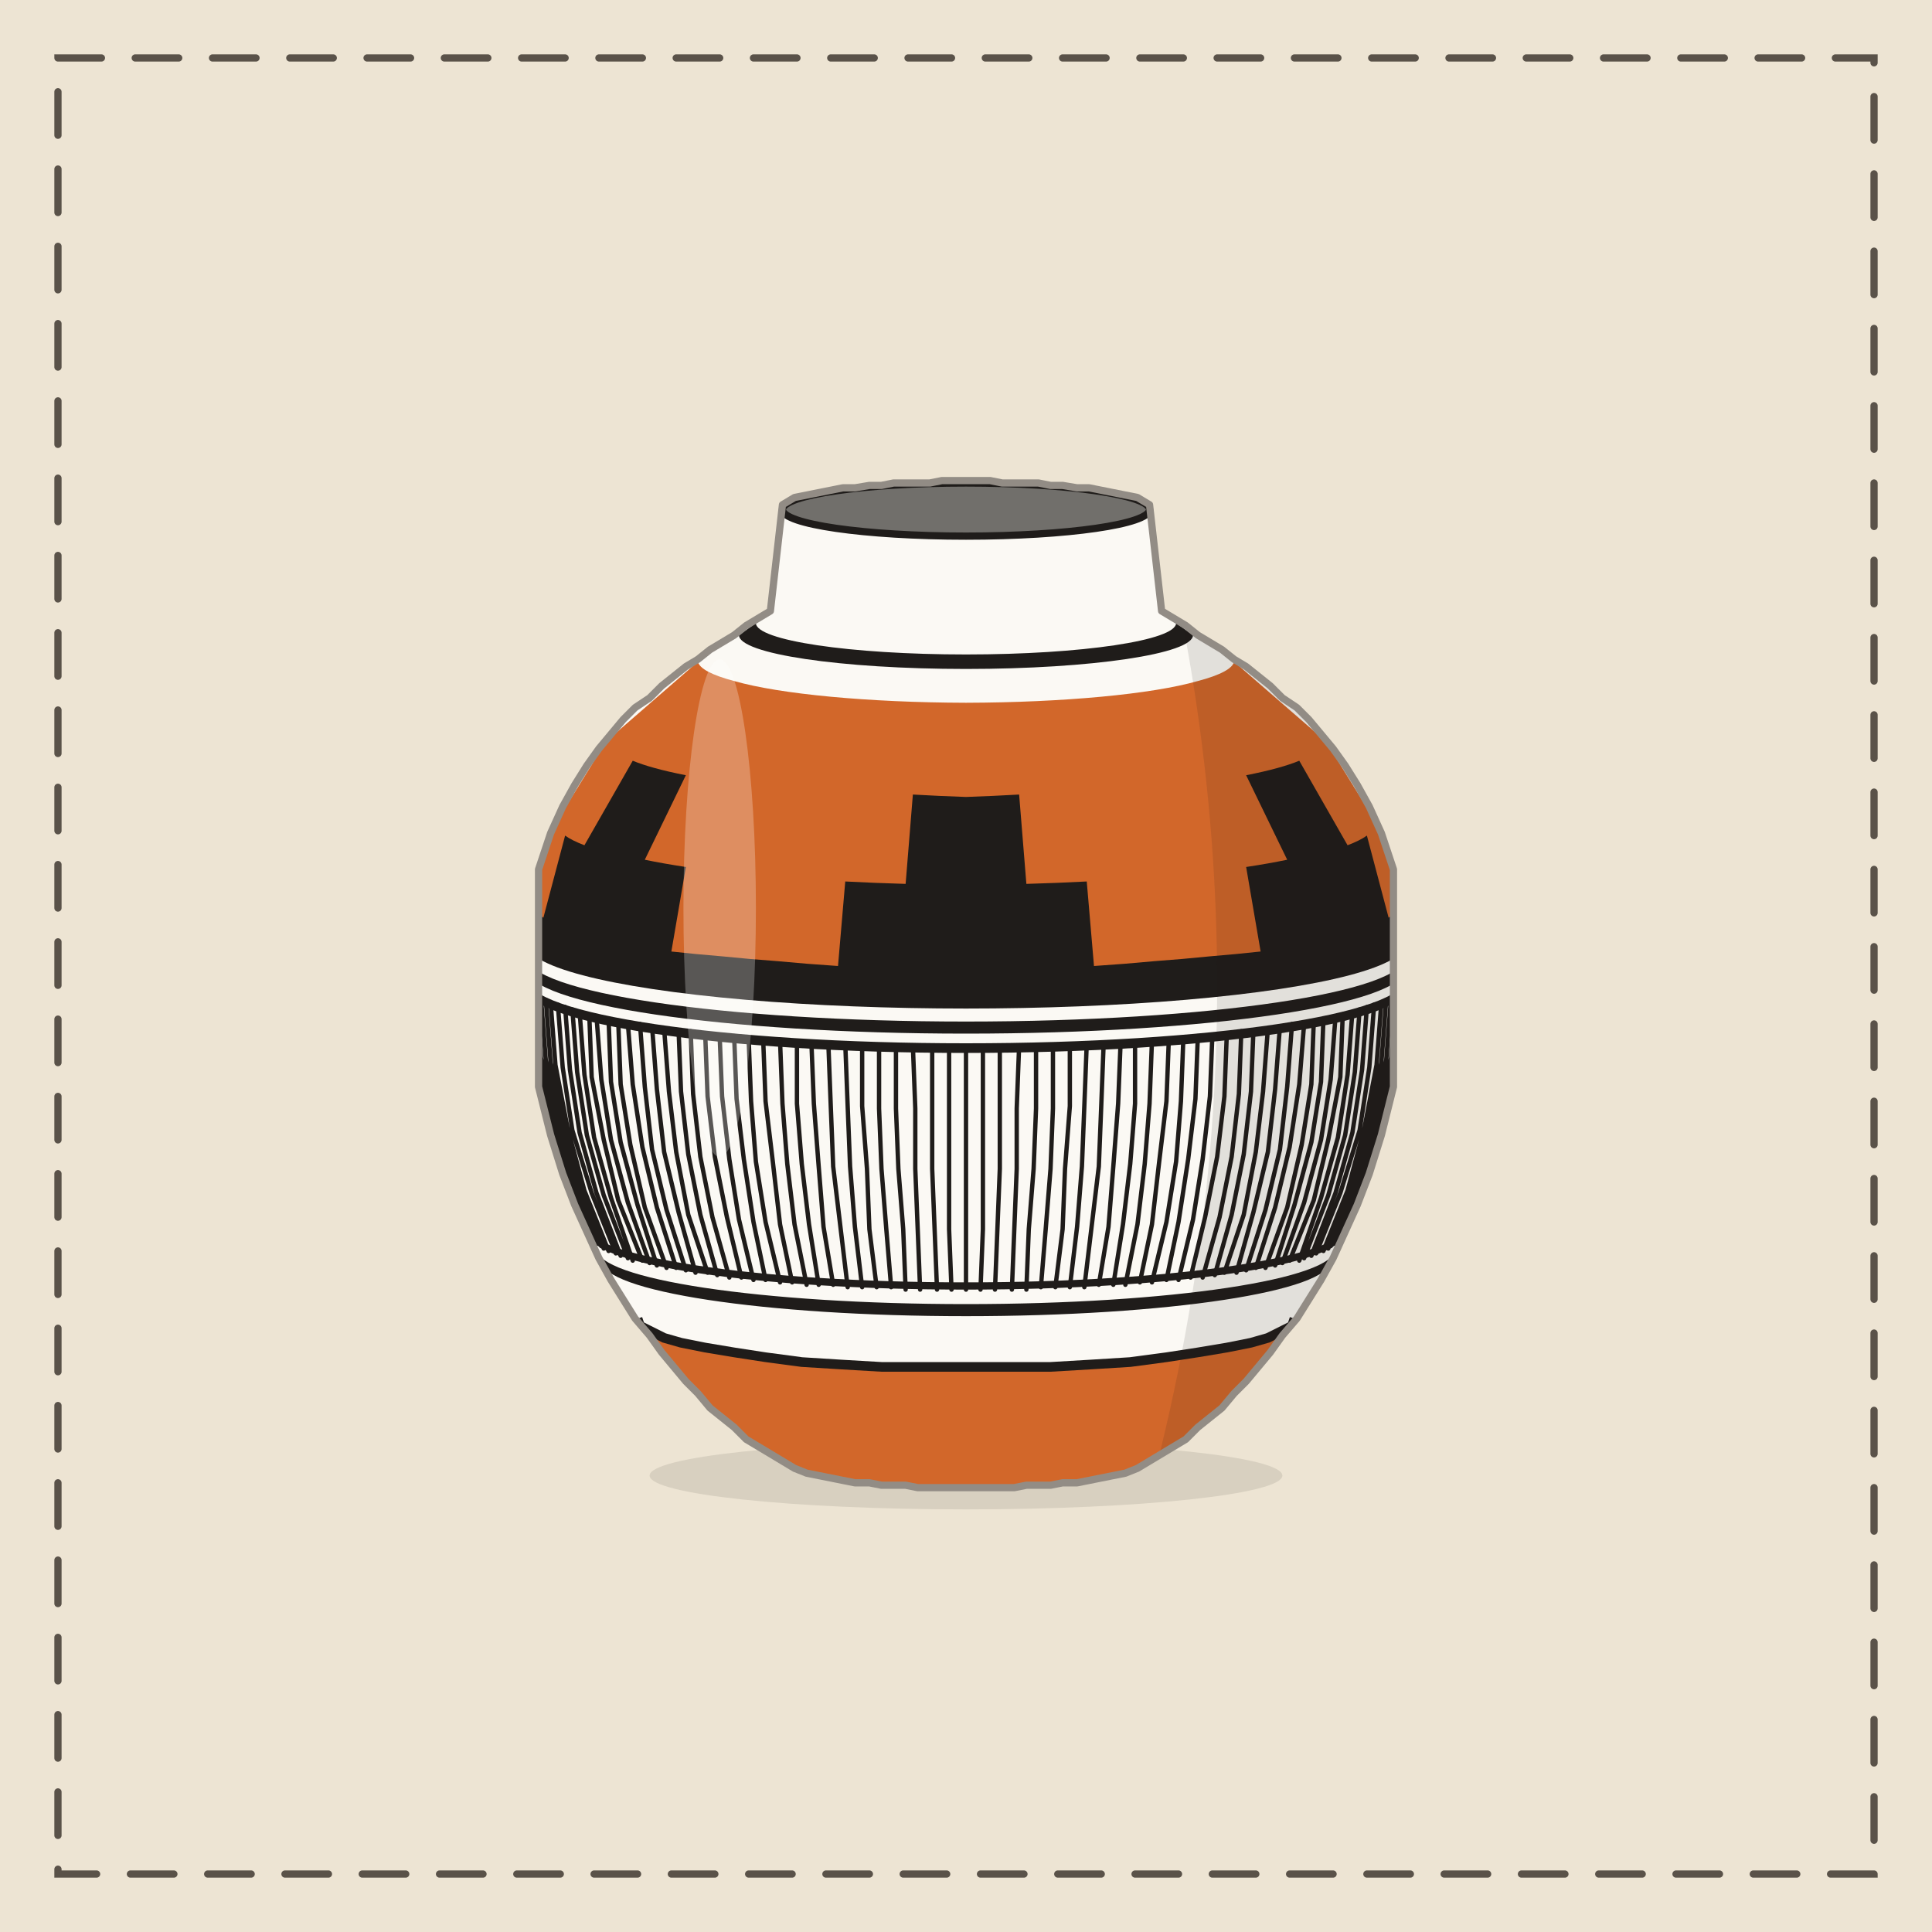
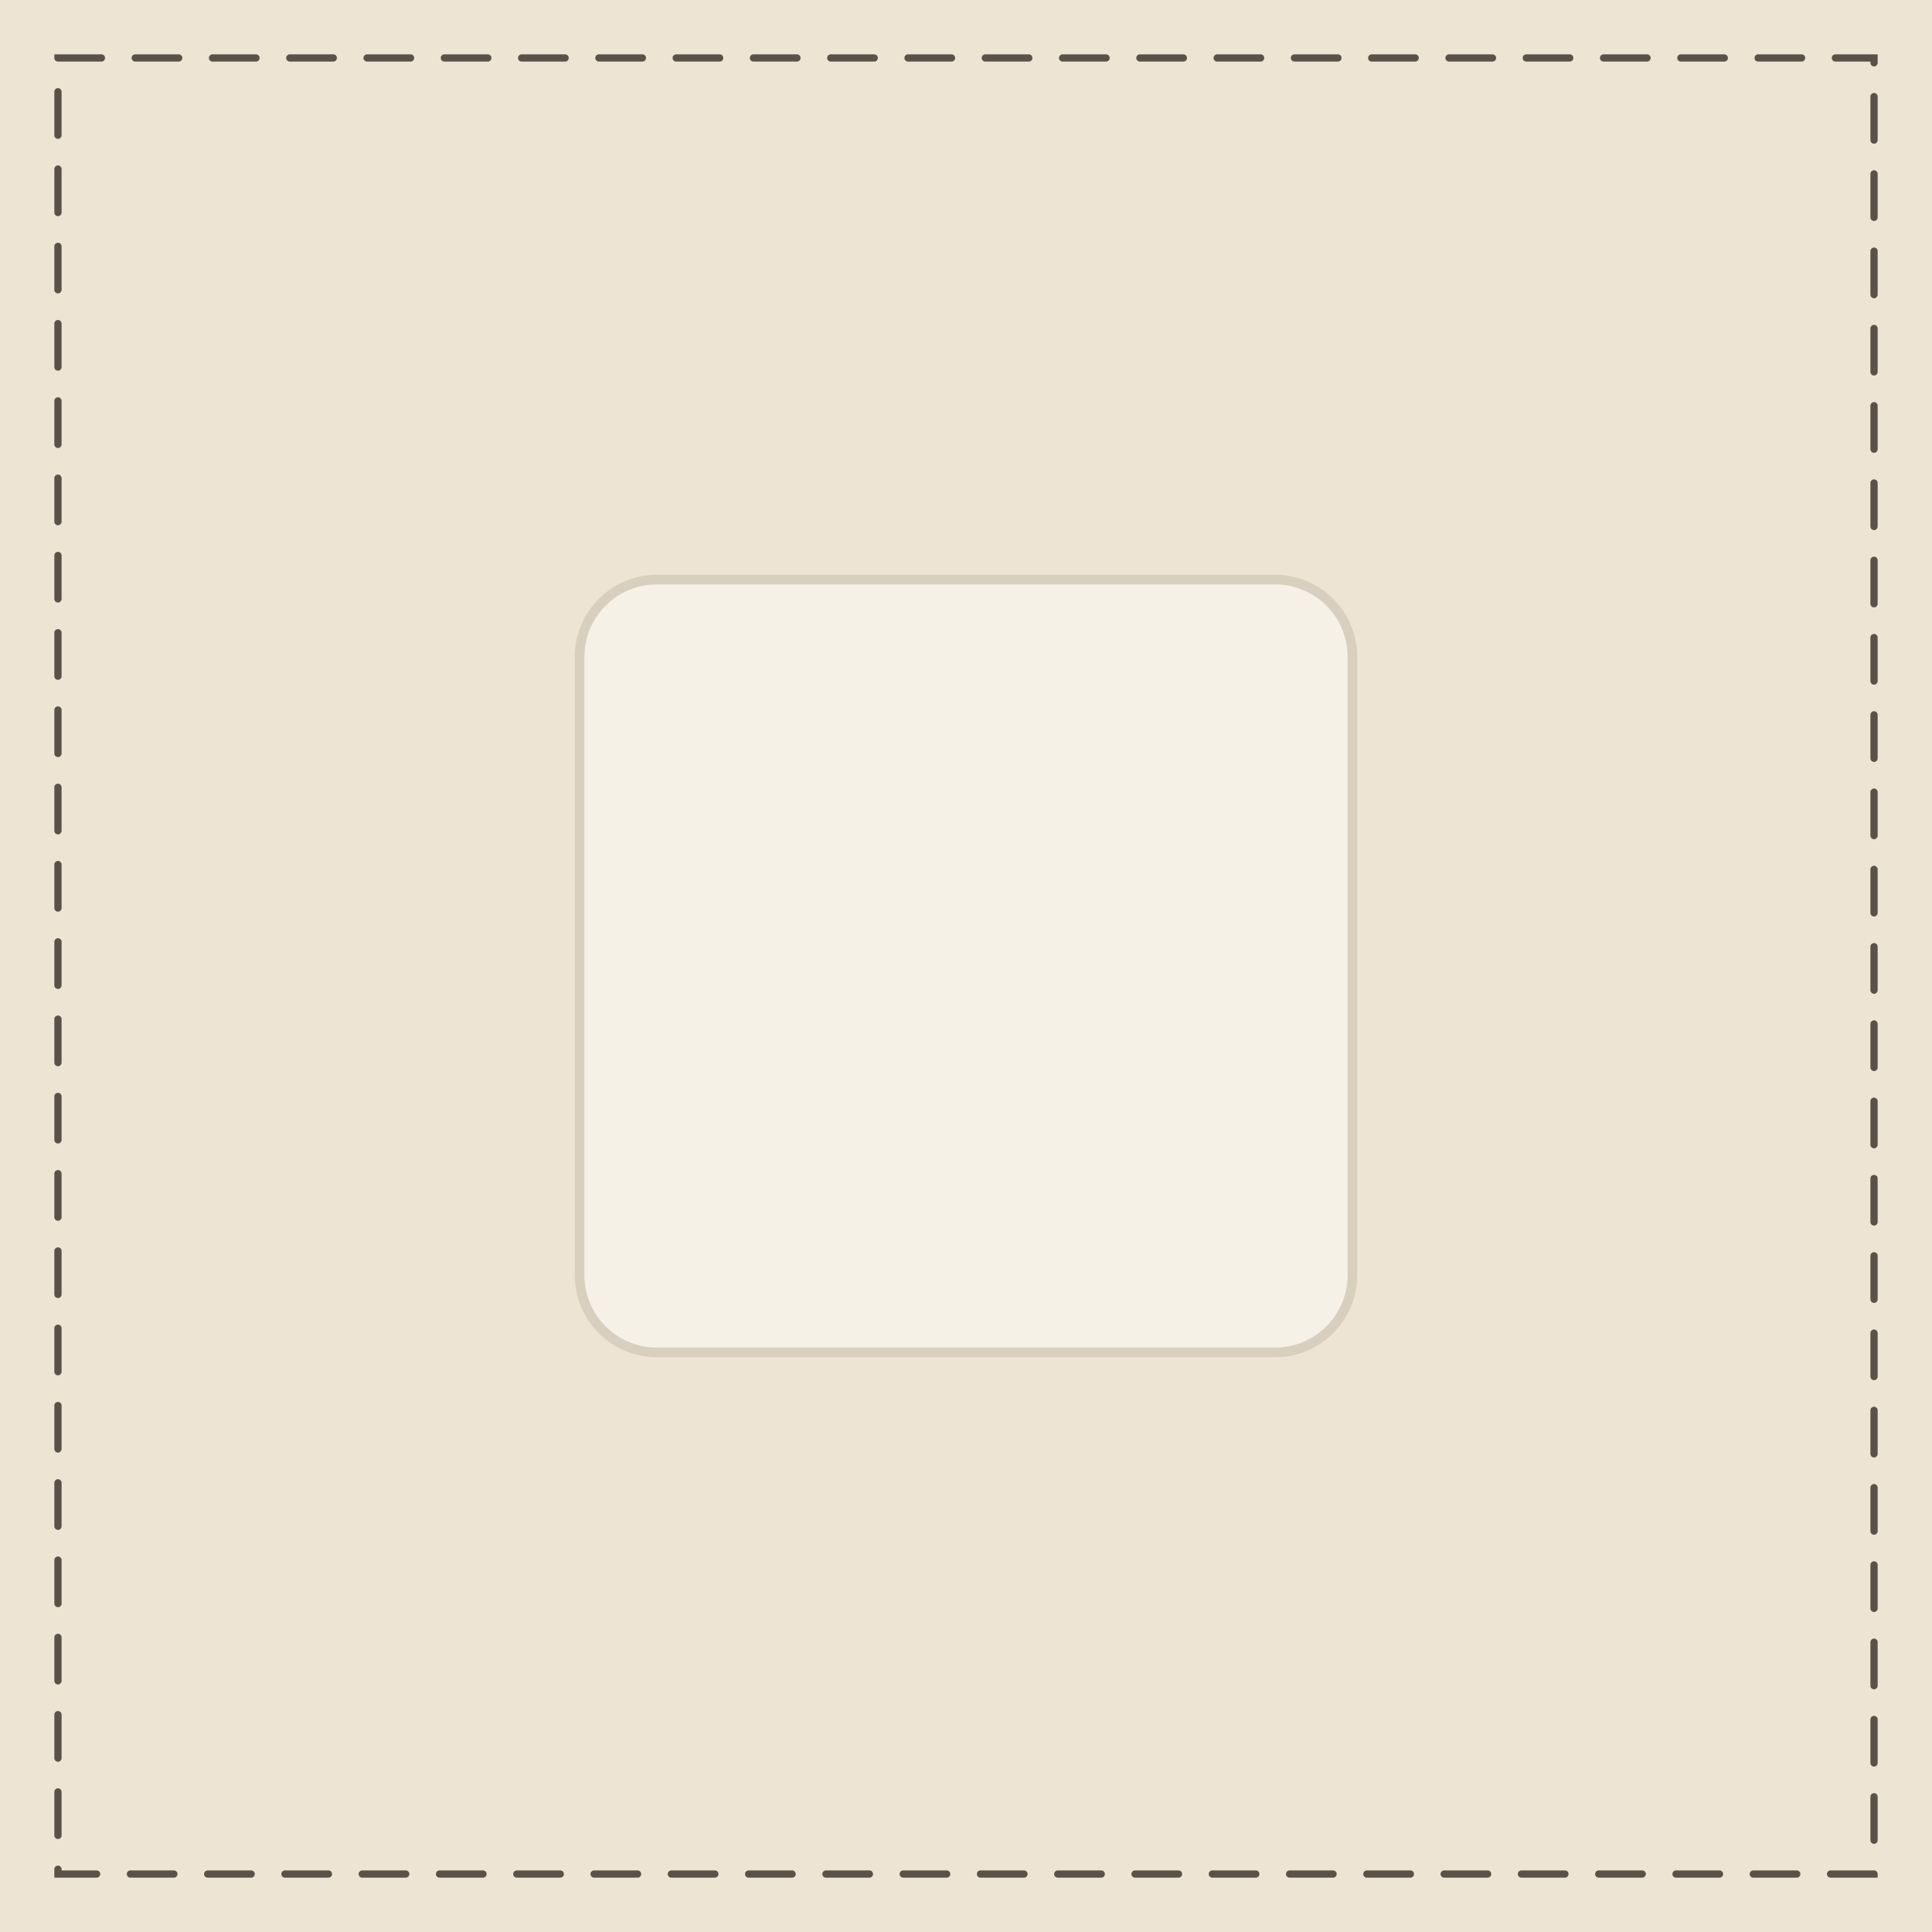
<svg xmlns="http://www.w3.org/2000/svg" width="800" height="800" viewBox="0 0 800 800">
-   <defs>
-     <path id="s1" d="M223 360L228 345L233 334L238 325L243 317L248 310L253 304L258 298L263 293L269 289L274 284L279 280L284 276L289 273L294 269L299 266L304 263L309 259L314 256L319 253L324 209L329 206L334 205L339 204L344 203L349 202L354 202L360 201L365 201L370 200L375 200L380 200L385 200L390 199L395 199L400 199L405 199L410 199L415 200L420 200L425 200L430 200L435 201L440 201L446 202L451 202L456 203L461 204L466 205L471 206L476 209L481 253L486 256L491 259L496 263L501 266L506 269L511 273L516 276L521 280L526 284L531 289L537 293L542 298L547 304L552 310L557 317L562 325L567 334L572 345L577 360L577 450L572 470L567 486L562 499L557 510L552 521L547 530L542 538L537 546L531 553L526 560L521 566L516 572L511 577L506 583L501 587L496 591L491 596L486 599L481 602L476 605L471 608L466 610L461 611L456 612L451 613L446 614L440 614L435 615L430 615L425 615L420 616L415 616L410 616L405 616L400 616L395 616L390 616L385 616L380 616L375 615L370 615L365 615L360 614L354 614L349 613L344 612L339 611L334 610L329 608L324 605L319 602L314 599L309 596L304 591L299 587L294 583L289 577L284 572L279 566L274 560L269 553L263 546L258 538L253 530L248 521L243 510L238 499L233 486L228 470L223 450Z" />
-     <clipPath id="c1">
-       <use href="#s1" />
-     </clipPath>
-   </defs>
  <rect width="800" height="800" fill="#EDE4D3" />
-   <ellipse cx="400" cy="611" rx="131" ry="14" fill="#D8D0C0" />
-   <use href="#s1" fill="#FBF9F4" />
-   <g clip-path="url(#c1)">
-     <path d="M264 546L265 549L269 551L275 554L282 556L292 558L304 560L317 562L332 564L348 565L365 566L382 566L400 566L418 566L435 566L452 565L468 564L483 562L496 560L508 558L518 556L525 554L531 551L535 549L536 546L602 665L198 665Z" fill="#D2672A" />
-     <path d="M264 546L265 549L269 551L275 554L282 556L292 558L304 560L317 562L332 564L348 565L365 566L382 566L400 566L418 566L435 566L452 565L468 564L483 562L496 560L508 558L518 556L525 554L531 551L535 549L536 546" fill="none" stroke="#1F1C1A" stroke-width="4" />
-     <path d="M313 258A87 13 0 0 0 487 258L494 263A94 14 0 0 1 306 263L313 258Z" fill="#1F1C1A" />
-     <path d="M218 390L224 357A176 26 0 0 0 226 361L241 327A161 24 0 0 0 247 331L274 296A132 20 0 0 0 281 299A132 20 0 0 0 291 301A132 20 0 0 0 303 304L282 340A161 24 0 0 0 300 342L290 377A176 26 0 0 0 312 380L309 414A182 27 0 0 1 218 390ZM309 414L312 380A176 26 0 0 0 336 381L341 346A161 24 0 0 0 364 347L371 310A132 20 0 0 0 390 310A132 20 0 0 0 410 310A132 20 0 0 0 429 310L436 347A161 24 0 0 0 459 346L464 381A176 26 0 0 0 488 380L491 414A182 27 0 0 1 309 414ZM491 414L488 380A176 26 0 0 0 510 377L500 342A161 24 0 0 0 518 340L497 304A132 20 0 0 0 509 301A132 20 0 0 0 519 299A132 20 0 0 0 526 296L553 331A161 24 0 0 0 559 327L574 361A176 26 0 0 0 576 357L582 390A182 27 0 0 1 491 414Z" fill="#1F1C1A" />
-     <path d="M289 274L251 307A149 22 0 0 0 251 307L230 341A170 25 0 0 0 230 341L220 374A180 27 0 0 0 220 374A180 27 0 0 0 221 376A180 27 0 0 0 225 380L234 346A170 25 0 0 0 242 350L262 315A149 22 0 0 0 271 318L304 282A111 17 0 0 1 289 274ZM304 282L271 318A149 22 0 0 0 284 321L267 356A170 25 0 0 0 284 359L278 394A180 27 0 0 0 299 396A180 27 0 0 0 322 398A180 27 0 0 0 347 400L350 365A170 25 0 0 0 375 366L378 329A149 22 0 0 0 400 330L400 291A111 17 0 0 1 304 282ZM400 291L400 330A149 22 0 0 0 422 329L425 366A170 25 0 0 0 450 365L453 400A180 27 0 0 0 478 398A180 27 0 0 0 501 396A180 27 0 0 0 522 394L516 359A170 25 0 0 0 533 356L516 321A149 22 0 0 0 529 318L496 282A111 17 0 0 1 400 291ZM496 282L529 318A149 22 0 0 0 538 315L558 350A170 25 0 0 0 566 346L575 380A180 27 0 0 0 579 376A180 27 0 0 0 580 374A180 27 0 0 0 580 374L570 341A170 25 0 0 0 570 341L549 307A149 22 0 0 0 549 307L511 274A111 17 0 0 1 496 282Z" fill="#D2672A" />
-     <path d="M218 396A182 27 0 0 0 582 396L582 401A182 27 0 0 1 218 401L218 396Z" fill="#1F1C1A" />
-     <path d="M218 407L220 433L225 459L233 485L244 511M218 408L220 434L225 460L233 486L244 512M219 409L221 435L226 461L234 487L244 513M220 410L222 436L227 462L234 488L245 514M221 411L223 437L228 463L235 489L246 515M222 412L224 438L229 464L237 490L247 515M224 413L226 439L231 465L238 491L249 516M226 414L228 440L233 466L240 492L250 517M228 415L230 441L235 467L242 493L252 518M231 416L233 442L237 468L245 494L255 519M234 417L236 443L240 469L247 494L257 520M237 418L239 444L243 470L250 495L260 521M240 419L242 445L246 471L253 496L262 522M244 420L245 446L250 472L256 497L266 522M247 421L249 447L253 472L260 498L269 523M252 422L253 448L257 473L264 499L272 524M256 423L257 449L261 474L267 500L276 525M260 424L262 449L266 475L272 500L280 525M265 424L267 450L270 476L276 501L284 526M270 425L272 451L275 477L281 502L288 527M275 426L277 452L280 477L285 503L293 527M281 427L282 452L285 478L290 503L297 528M286 427L287 453L290 479L295 504L302 529M292 428L293 454L296 479L301 504L307 529M298 429L299 454L302 480L306 505L312 530M304 429L305 455L308 480L312 506L317 530M310 430L311 456L313 481L317 506L323 531M316 430L317 456L320 481L323 507L328 531M323 431L324 457L326 482L329 507L334 532M330 431L330 457L332 482L335 507L339 532M336 432L337 457L339 483L341 508L345 532M343 432L344 458L345 483L348 508L351 533M350 432L351 458L352 483L354 508L357 533M357 433L357 458L359 484L360 509L363 533M364 433L364 459L365 484L367 509L369 533M371 433L371 459L372 484L374 509L375 534M378 433L379 459L379 484L380 509L381 534M386 433L386 459L386 484L387 509L388 534M393 433L393 459L393 484L393 509L394 534M400 433L400 459L400 484L400 509L400 534M407 433L407 459L407 484L407 509L406 534M414 433L414 459L414 484L413 509L412 534M422 433L421 459L421 484L420 509L419 534M429 433L429 459L428 484L426 509L425 534M436 433L436 459L435 484L433 509L431 533M443 433L443 458L441 484L440 509L437 533M450 432L449 458L448 483L446 508L443 533M457 432L456 458L455 483L452 508L449 533M464 432L463 457L461 483L459 508L455 532M470 431L470 457L468 482L465 507L461 532M477 431L476 457L474 482L471 507L466 532M484 430L483 456L480 481L477 507L472 531M490 430L489 456L487 481L483 506L477 531M496 429L495 455L492 480L488 506L483 530M502 429L501 454L498 480L494 505L488 530M508 428L507 454L504 479L499 504L493 529M514 427L513 453L510 479L505 504L498 529M519 427L518 452L515 478L510 503L503 528M525 426L523 452L520 477L515 503L507 527M530 425L528 451L525 477L519 502L512 527M535 424L533 450L530 476L524 501L516 526M540 424L538 449L534 475L528 500L520 525M544 423L543 449L539 474L533 500L524 525M548 422L547 448L543 473L536 499L528 524M553 421L551 447L547 472L540 498L531 523M556 420L555 446L550 472L544 497L534 522M560 419L558 445L554 471L547 496L538 522M563 418L561 444L557 470L550 495L540 521M566 417L564 443L560 469L553 494L543 520M569 416L567 442L563 468L555 494L545 519M572 415L570 441L565 467L558 493L548 518M574 414L572 440L567 466L560 492L550 517M576 413L574 439L569 465L562 491L551 516M578 412L576 438L571 464L563 490L553 515M579 411L577 437L572 463L565 489L554 515M580 410L578 436L573 462L566 488L555 514M581 409L579 435L574 461L566 487L556 513M582 408L580 434L575 460L567 486L556 512M582 407L580 433L575 459L567 485L556 511" fill="none" stroke="#1F1C1A" stroke-width="1.8" stroke-linecap="round" />
-     <path d="M218 405A182 27 0 0 0 582 405L582 409A182 27 0 0 1 218 409L218 405Z" fill="#1F1C1A" />
-     <path d="M242 507A158 24 0 0 0 558 507L556 511A156 23 0 0 1 244 511L242 507Z" fill="#1F1C1A" />
-     <path d="M247 517A153 23 0 0 0 553 517L551 522A151 23 0 0 1 249 522L247 517Z" fill="#1F1C1A" />
-     <path d="M466 163Q542 408 466 653L622 653L622 163Z" fill="#1C1A17" fill-opacity="0.11" />
-     <ellipse cx="298" cy="376" rx="15" ry="103" fill="#FFFFFF" fill-opacity="0.26" />
-   </g>
-   <ellipse cx="400" cy="211" rx="76" ry="11" fill="#716F6B" stroke="#1F1C1A" stroke-width="3" />
-   <use href="#s1" fill="none" stroke="#928C85" stroke-width="3" stroke-linejoin="round" />
  <rect x="24" y="24" width="752" height="752" fill="none" stroke="#5A5249" stroke-width="3" stroke-linecap="round" stroke-dasharray="18 14" />
+   <rect x="240" y="240" width="320" height="320" rx="32" fill="#F6F1E7" stroke="#D9CFBF" stroke-width="4" />
</svg>
